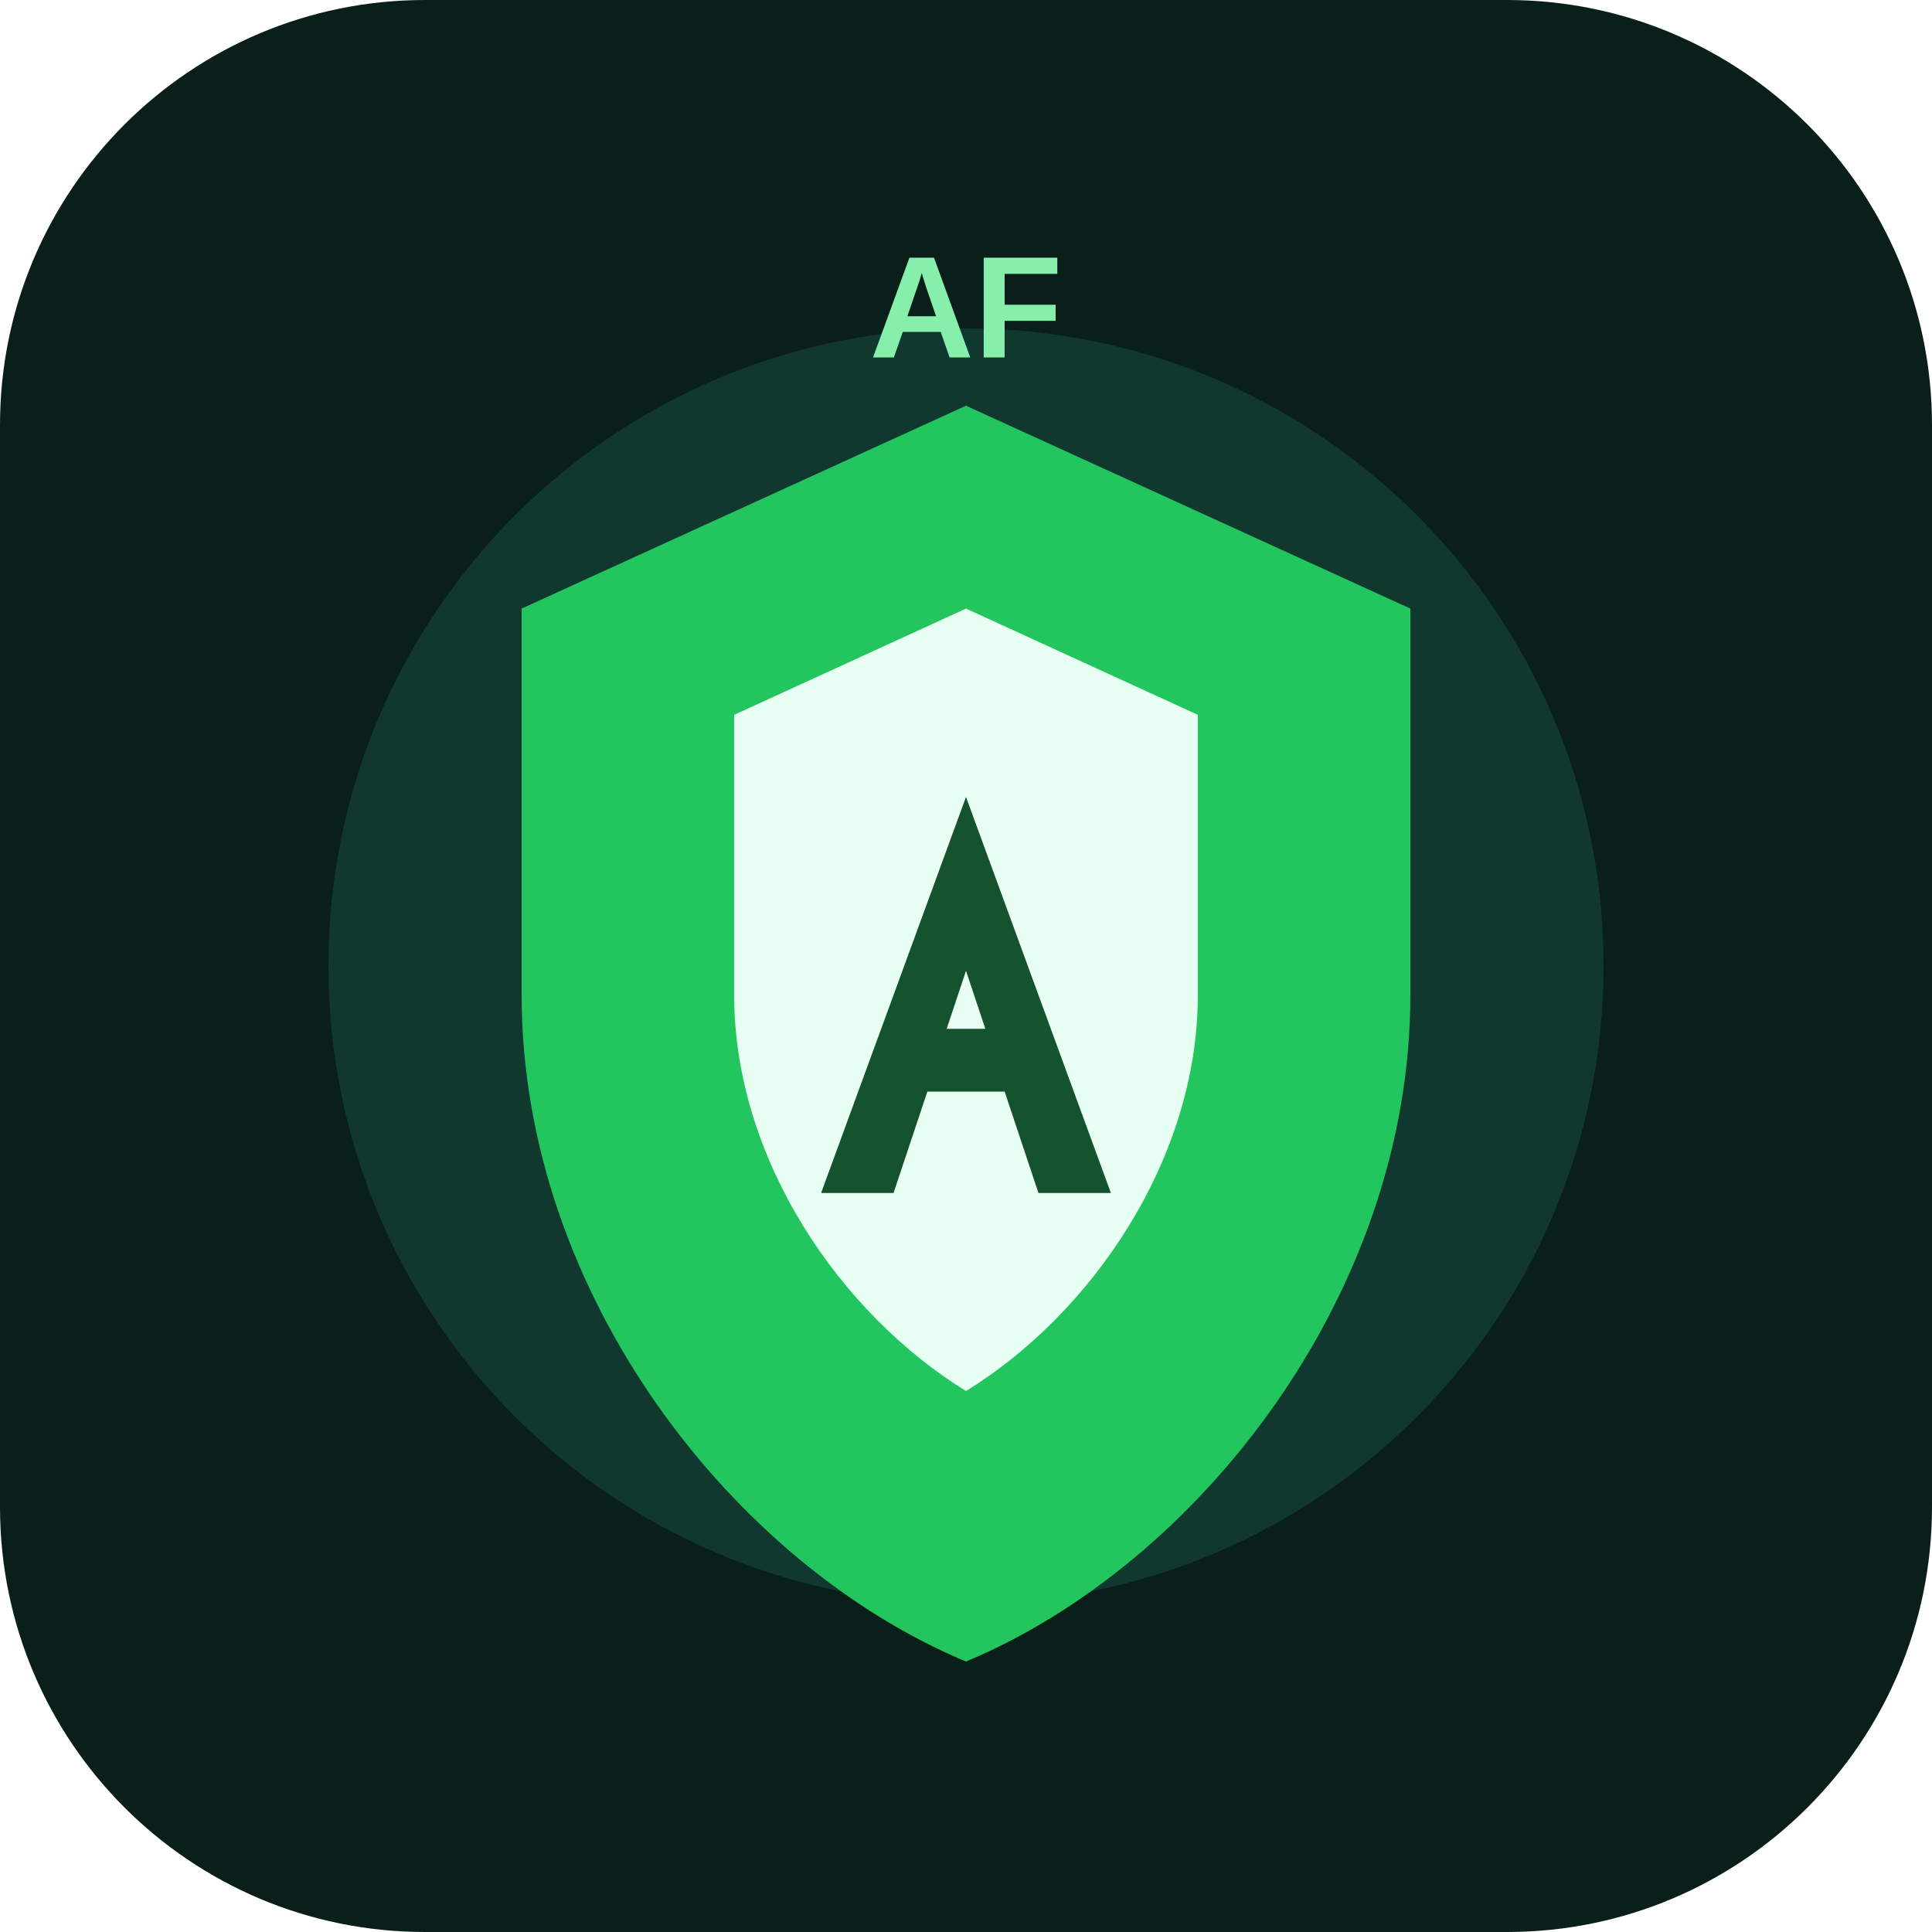
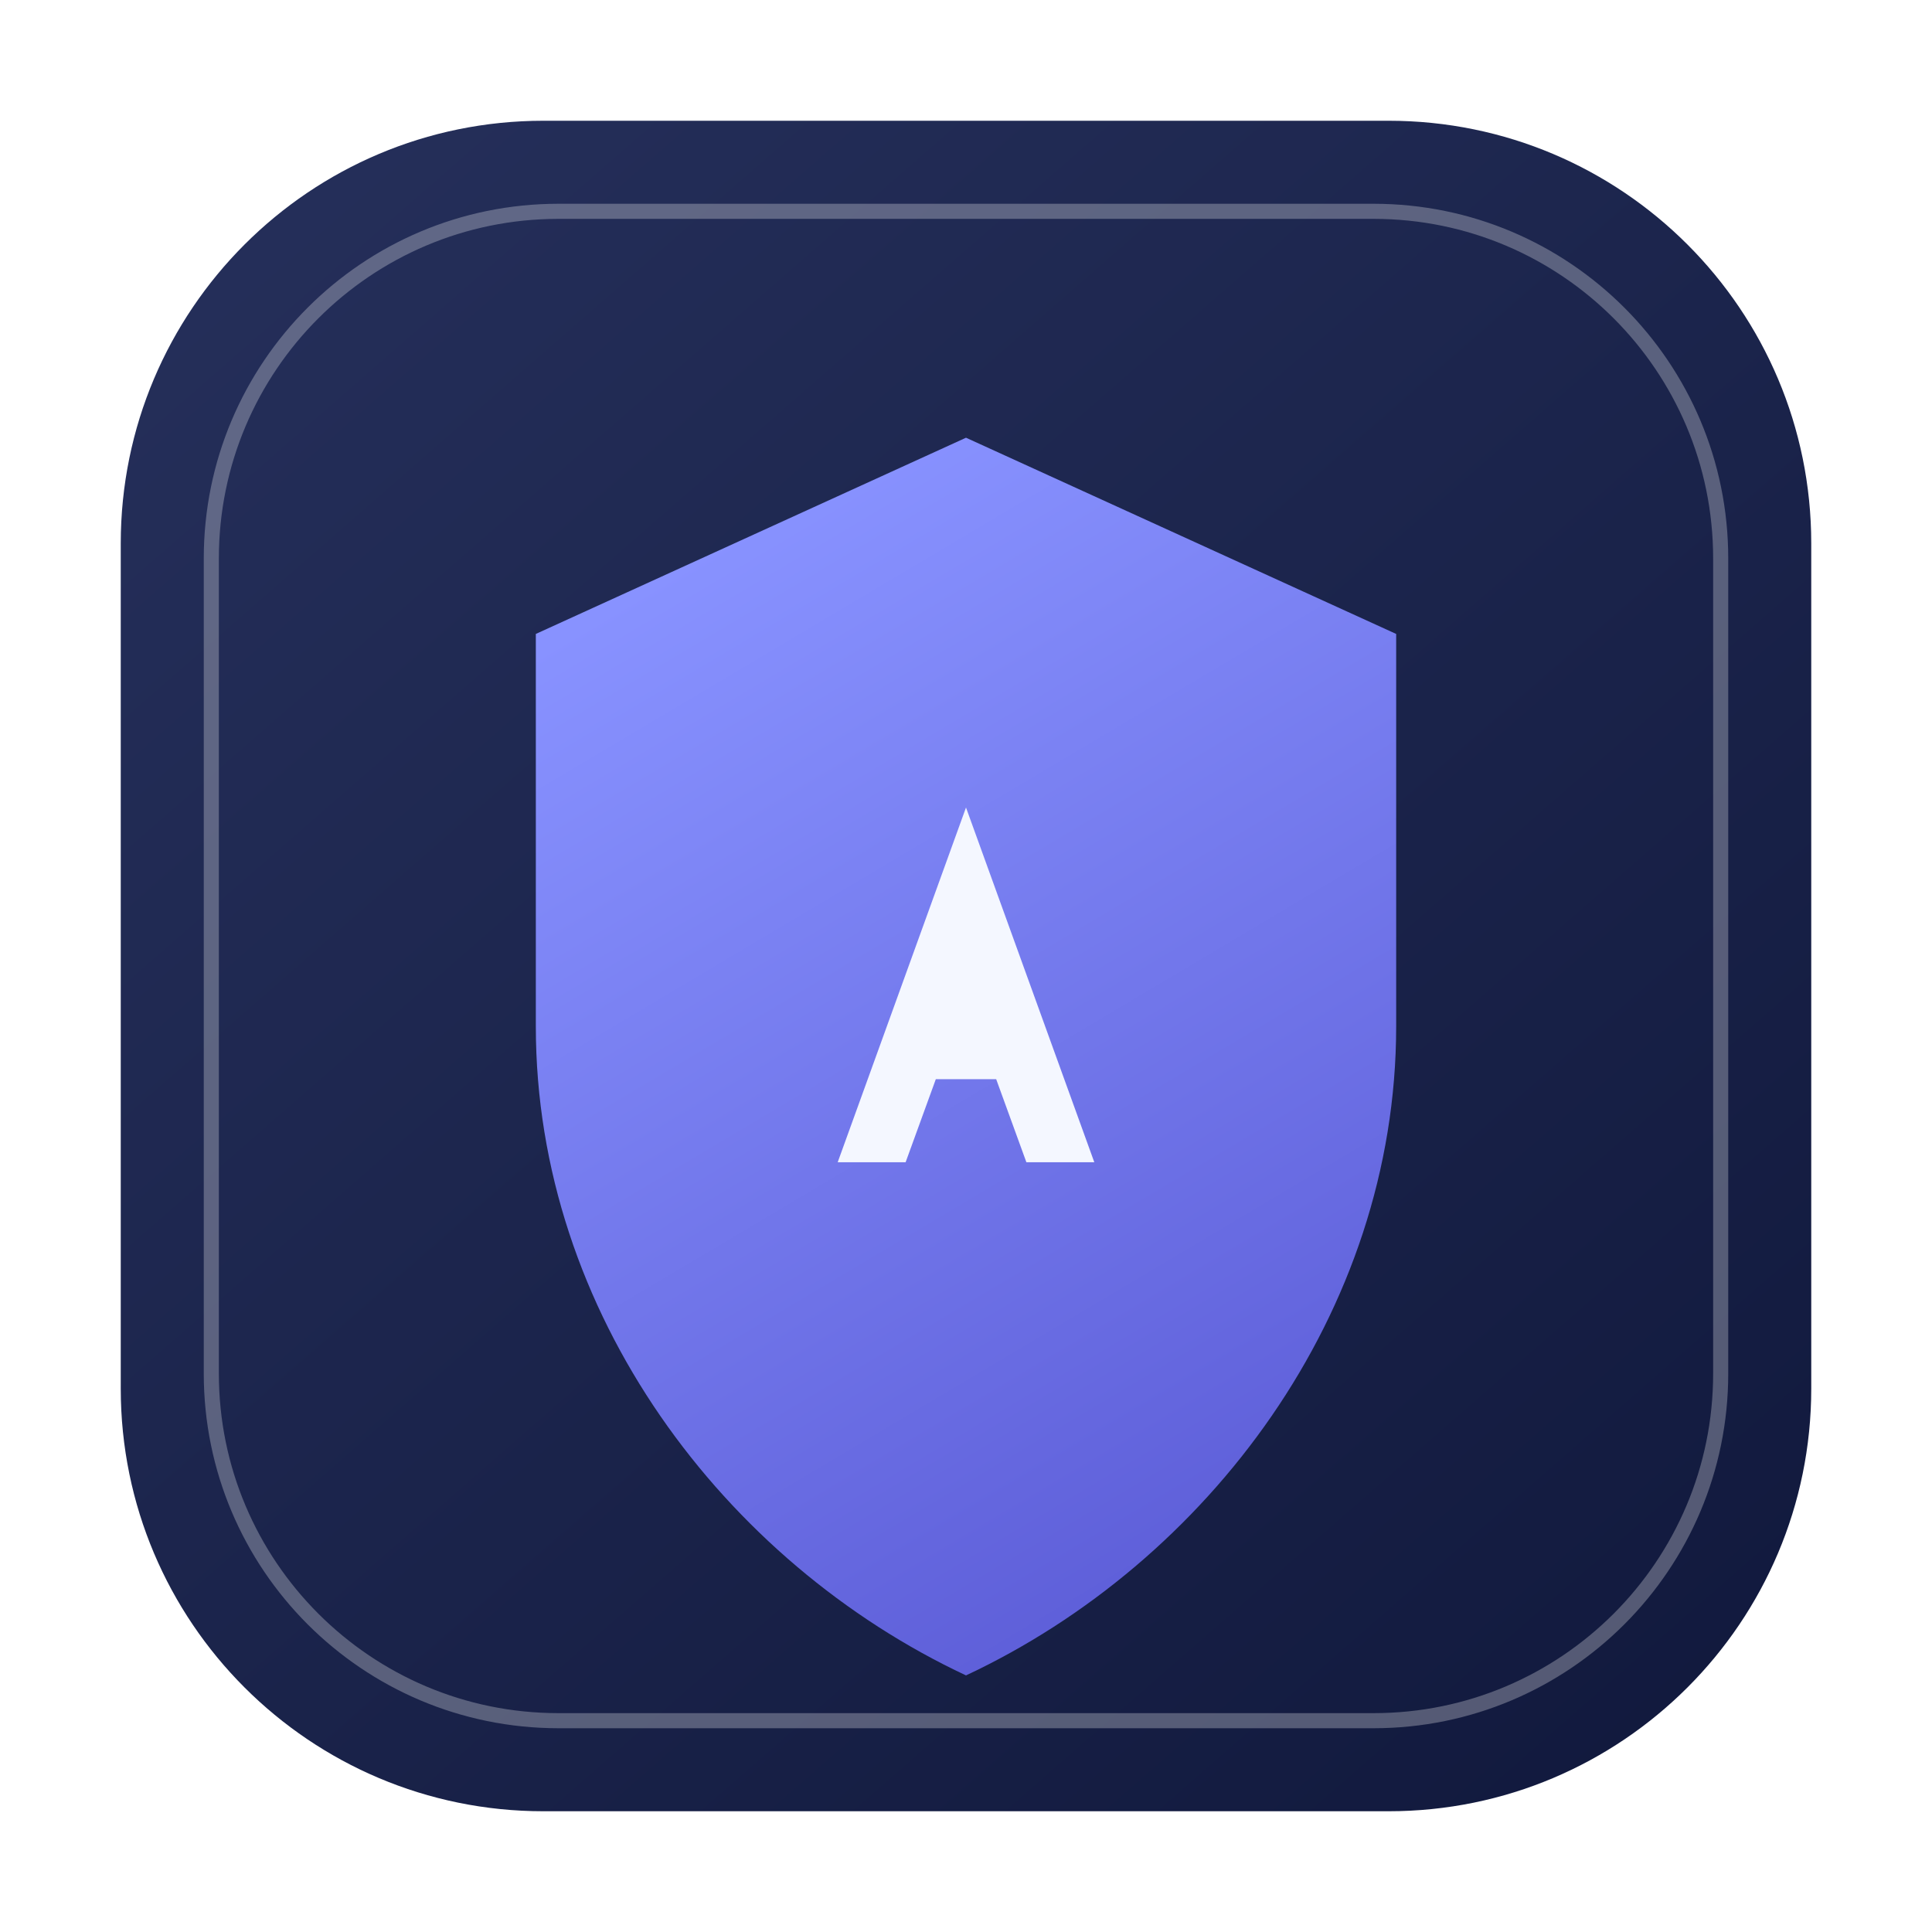
- <svg xmlns="http://www.w3.org/2000/svg" width="800" height="800" viewBox="0 0 400 400" fill="none">
-   <rect width="400" height="400" rx="88" fill="#0A1F1A" />
-   <circle cx="200" cy="200" r="132" fill="#11382E" />
-   <path d="M200 84L292 126V206C292 268 248 324 200 344C152 324 108 268 108 206V126L200 84Z" fill="#22C55E" />
-   <path d="M200 126L248 148V206C248 240 226 272 200 288C174 272 152 240 152 206V148L200 126Z" fill="#E8FFF3" />
-   <path d="M170 247L200 165L230 247H215L208 226H192L185 247H170ZM196 213H204L200 201L196 213Z" fill="#14532D" />
-   <text x="200" y="74" text-anchor="middle" font-family="Arial, sans-serif" font-size="30" font-weight="700" fill="#86EFAC">AF</text>
+ <svg xmlns="http://www.w3.org/2000/svg" width="256" height="256" viewBox="0 0 256 256" fill="none">
+   <rect x="16" y="16" width="224" height="224" rx="56" fill="url(#bg)" />
+   <rect x="28" y="28" width="200" height="200" rx="46" stroke="rgba(255,255,255,0.28)" stroke-width="2" />
+   <path d="M128 58L185 84V136C185 174 160 207 128 222C96 207 71 174 71 136V84L128 58Z" fill="url(#shield)" />
+   <path d="M111 154L128 107L145 154H136L132 143H124L120 154H111Z" fill="#F4F7FF" />
+   <defs>
+     <linearGradient id="bg" x1="32" y1="20" x2="224" y2="240" gradientUnits="userSpaceOnUse">
+       <stop stop-color="#252F5A" />
+       <stop offset="1" stop-color="#11193D" />
+     </linearGradient>
+     <linearGradient id="shield" x1="88" y1="76" x2="170" y2="214" gradientUnits="userSpaceOnUse">
+       <stop stop-color="#8892FF" />
+       <stop offset="1" stop-color="#5B5BD6" />
+     </linearGradient>
+   </defs>
</svg>
